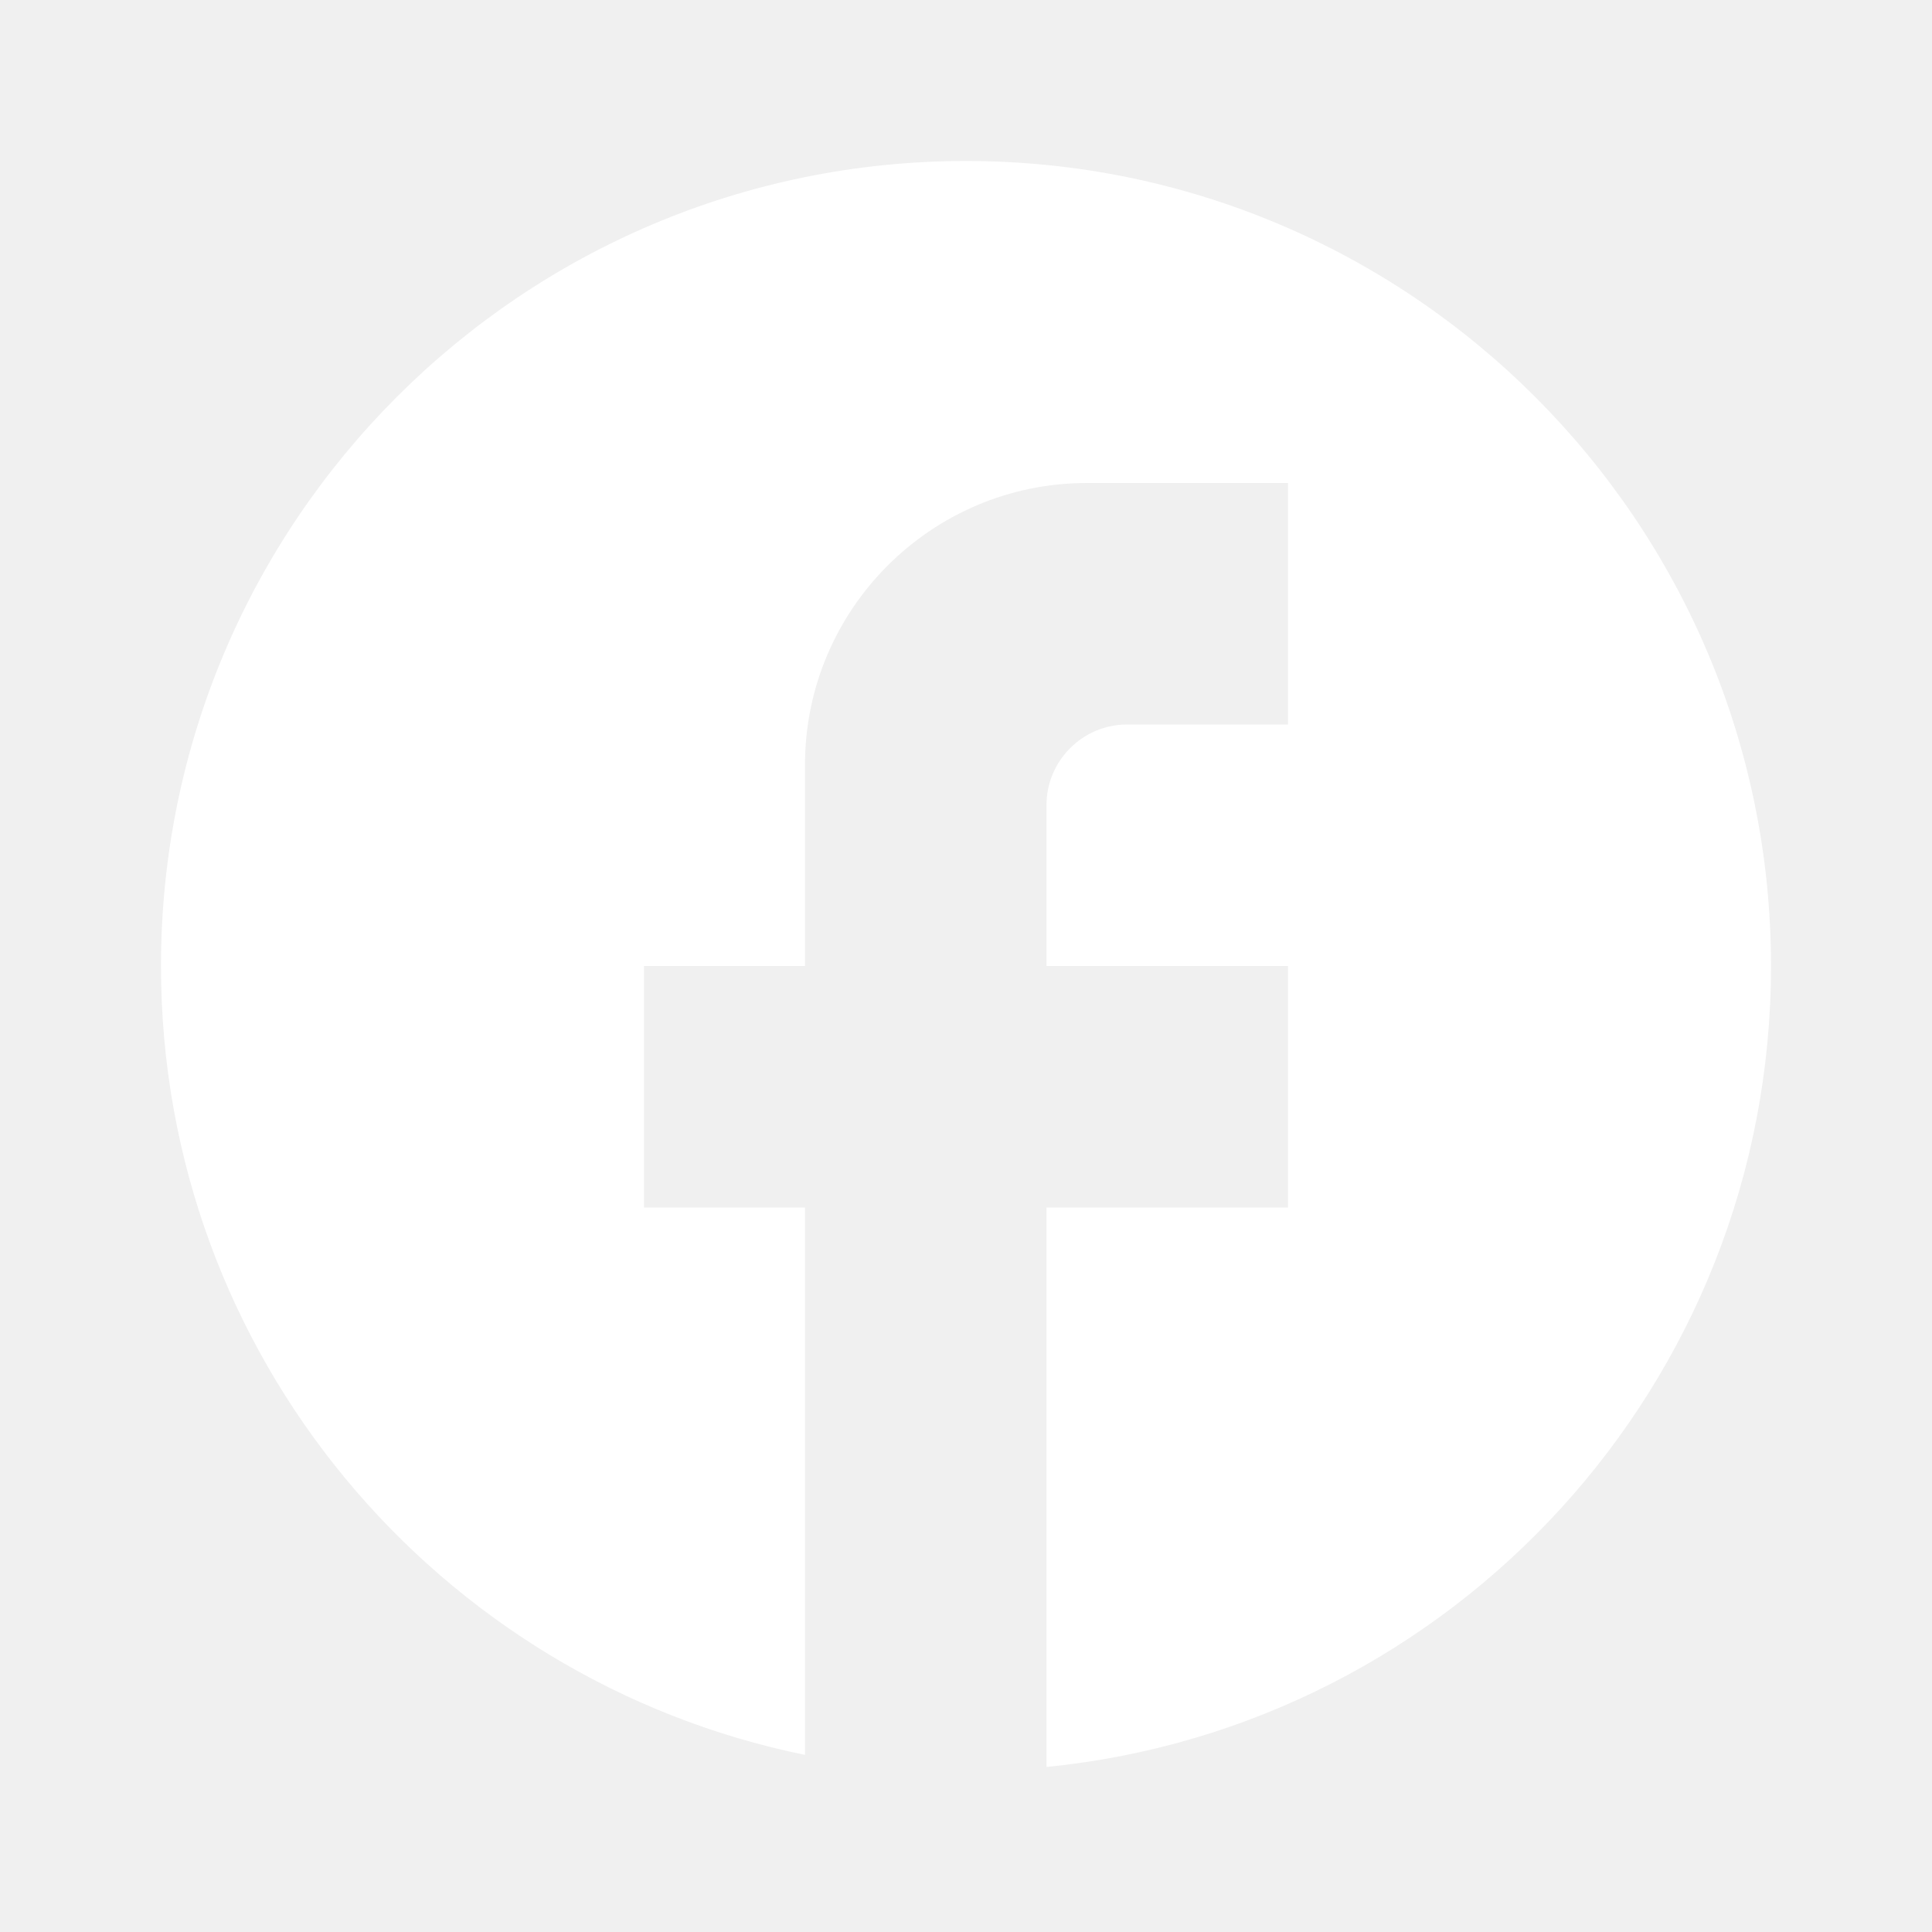
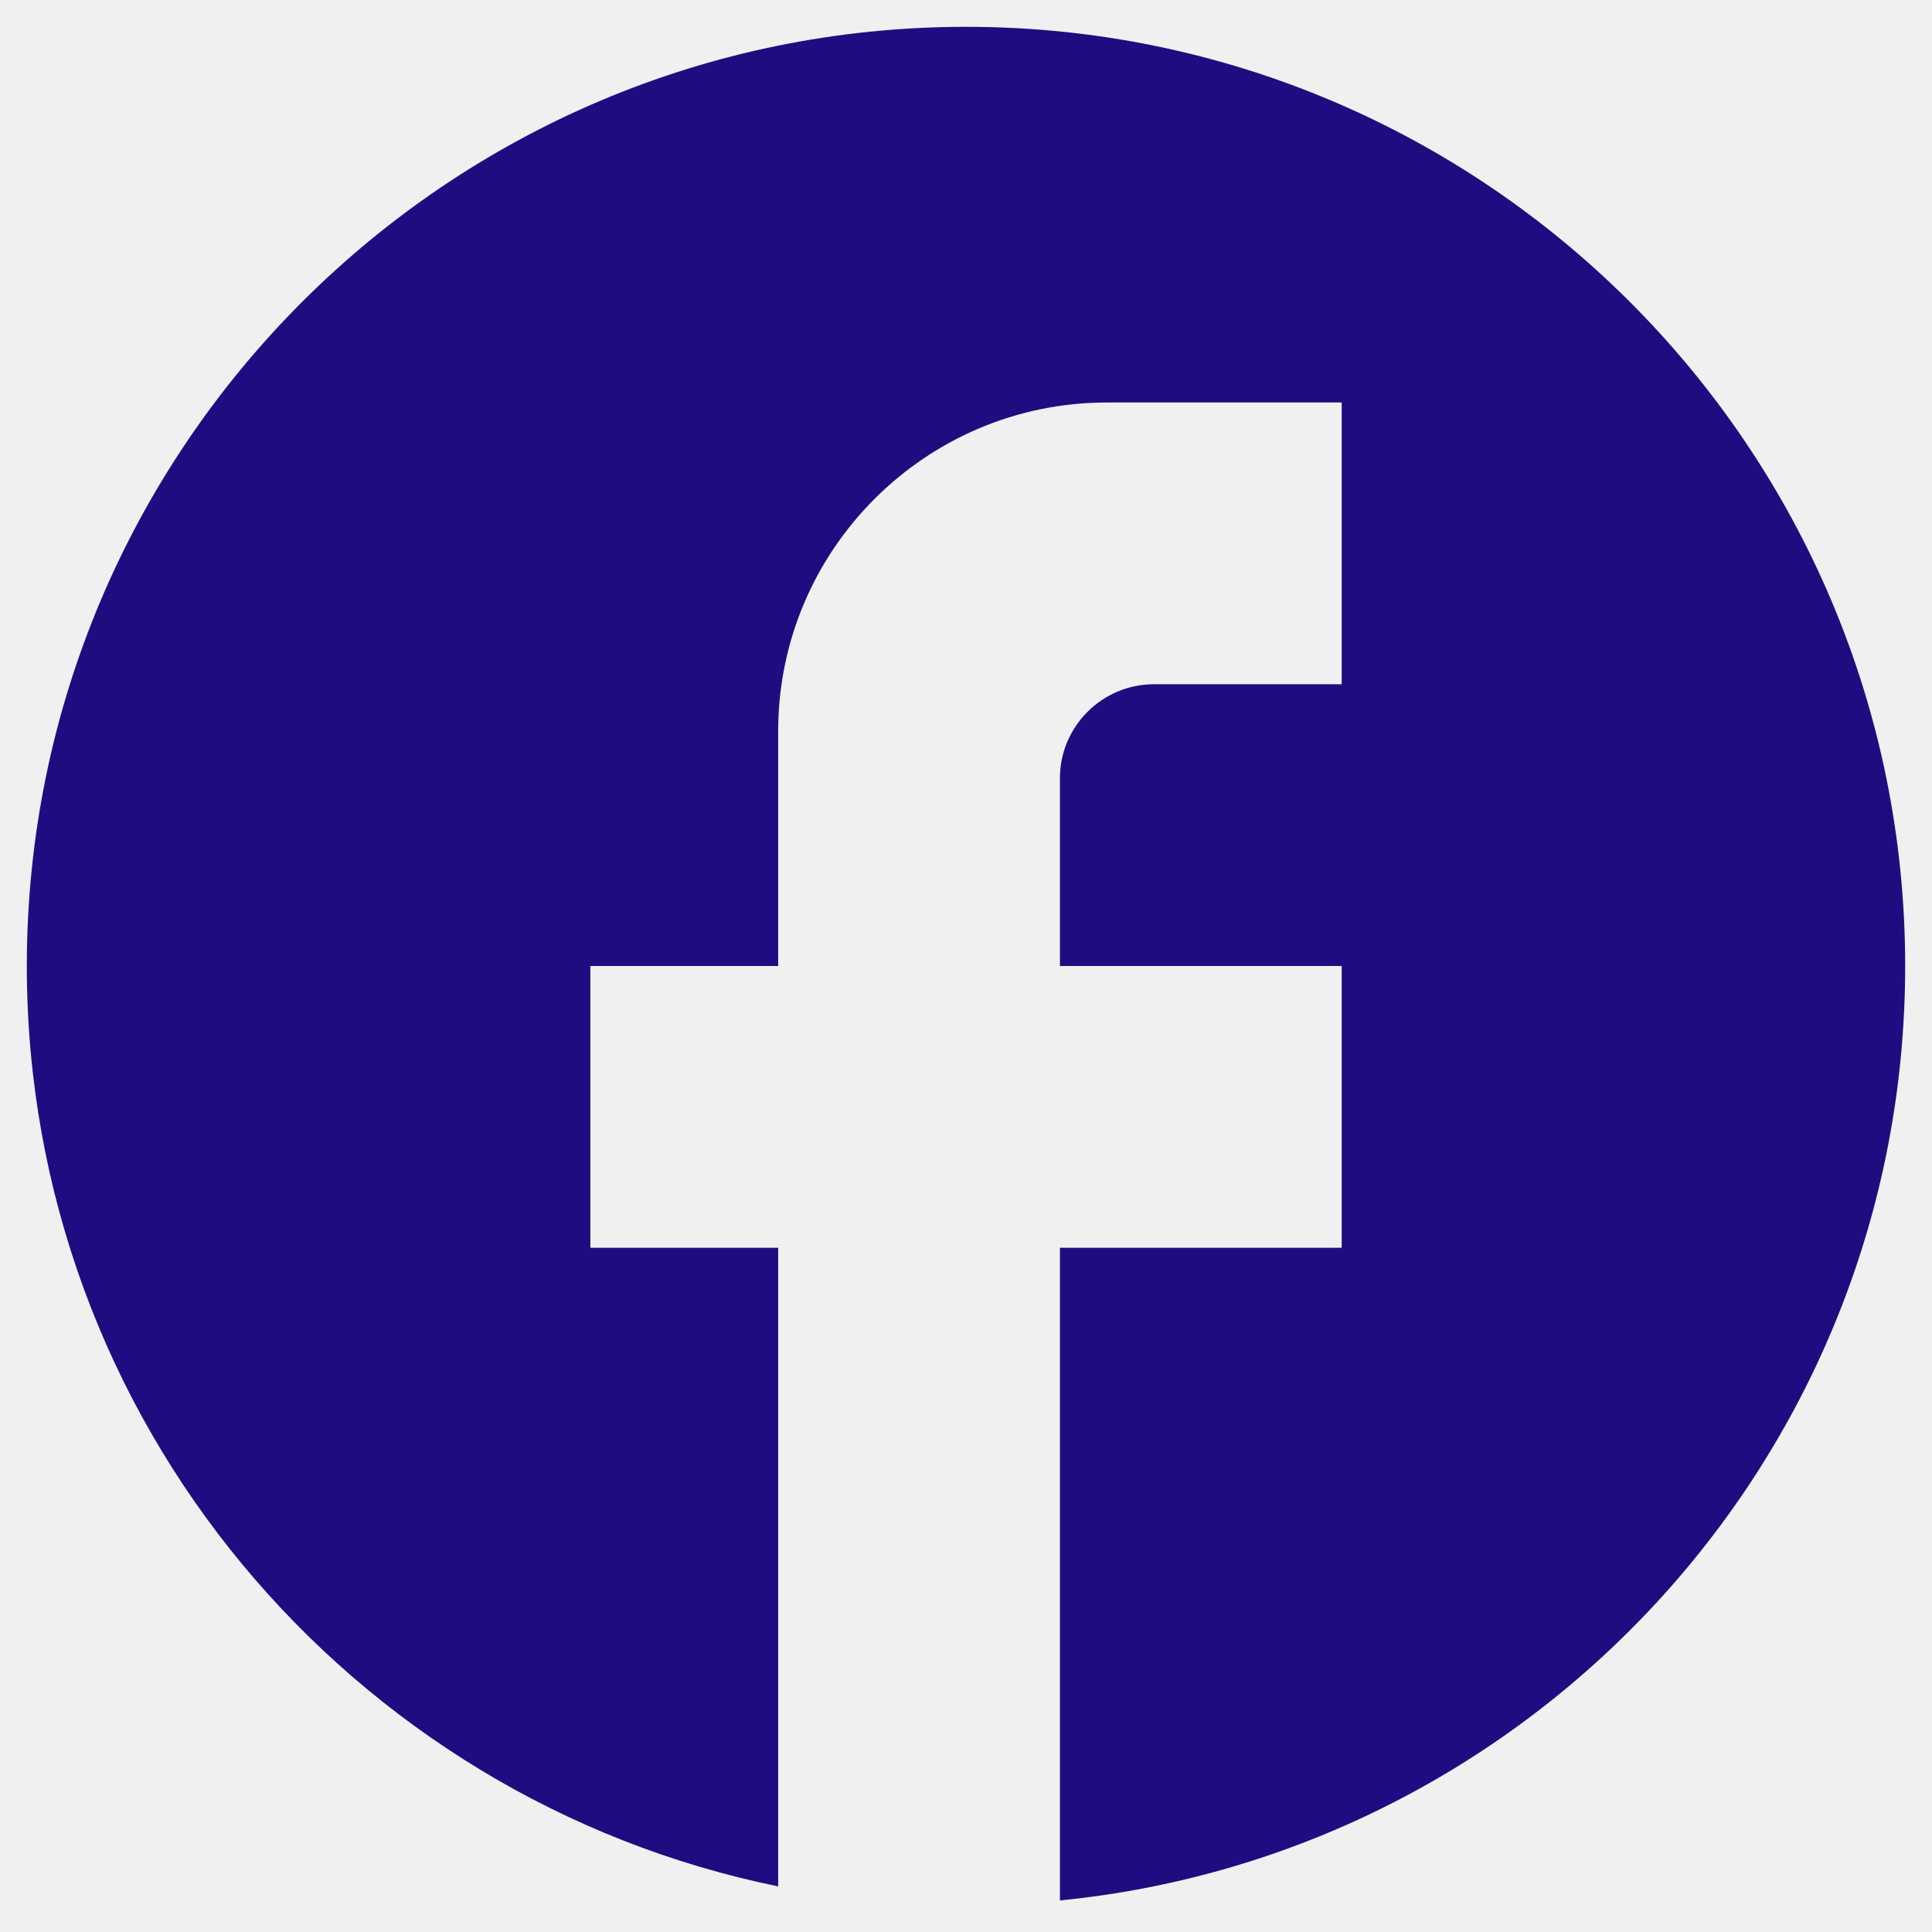
- <svg xmlns="http://www.w3.org/2000/svg" width="70" height="70" viewBox="0 0 70 70" fill="none">
-   <path d="M64.167 35C64.167 18.9 51.1 5.833 35 5.833C18.9 5.833 5.833 18.9 5.833 35C5.833 49.116 15.867 60.87 29.167 63.583V43.75H23.334V35H29.167V27.708C29.167 22.079 33.746 17.5 39.375 17.5H46.667V26.25H40.834C39.229 26.25 37.917 27.562 37.917 29.166V35H46.667V43.75H37.917V64.02C52.646 62.562 64.167 50.137 64.167 35Z" fill="white" />
+ <svg xmlns="http://www.w3.org/2000/svg" width="60" height="60" viewBox="0 0 60 60" fill="none">
+   <path d="M59.167 30C59.167 13.9 46.1 0.833 30 0.833C13.9 0.833 0.833 13.9 0.833 30C0.833 44.116 10.867 55.87 24.167 58.583V38.75H18.334V30H24.167V22.708C24.167 17.079 28.746 12.5 34.375 12.5H41.667V21.25H35.834C34.229 21.25 32.917 22.562 32.917 24.166V30H41.667V38.75H32.917V59.02C47.646 57.562 59.167 45.137 59.167 30Z" fill="#200C80" />
</svg>
